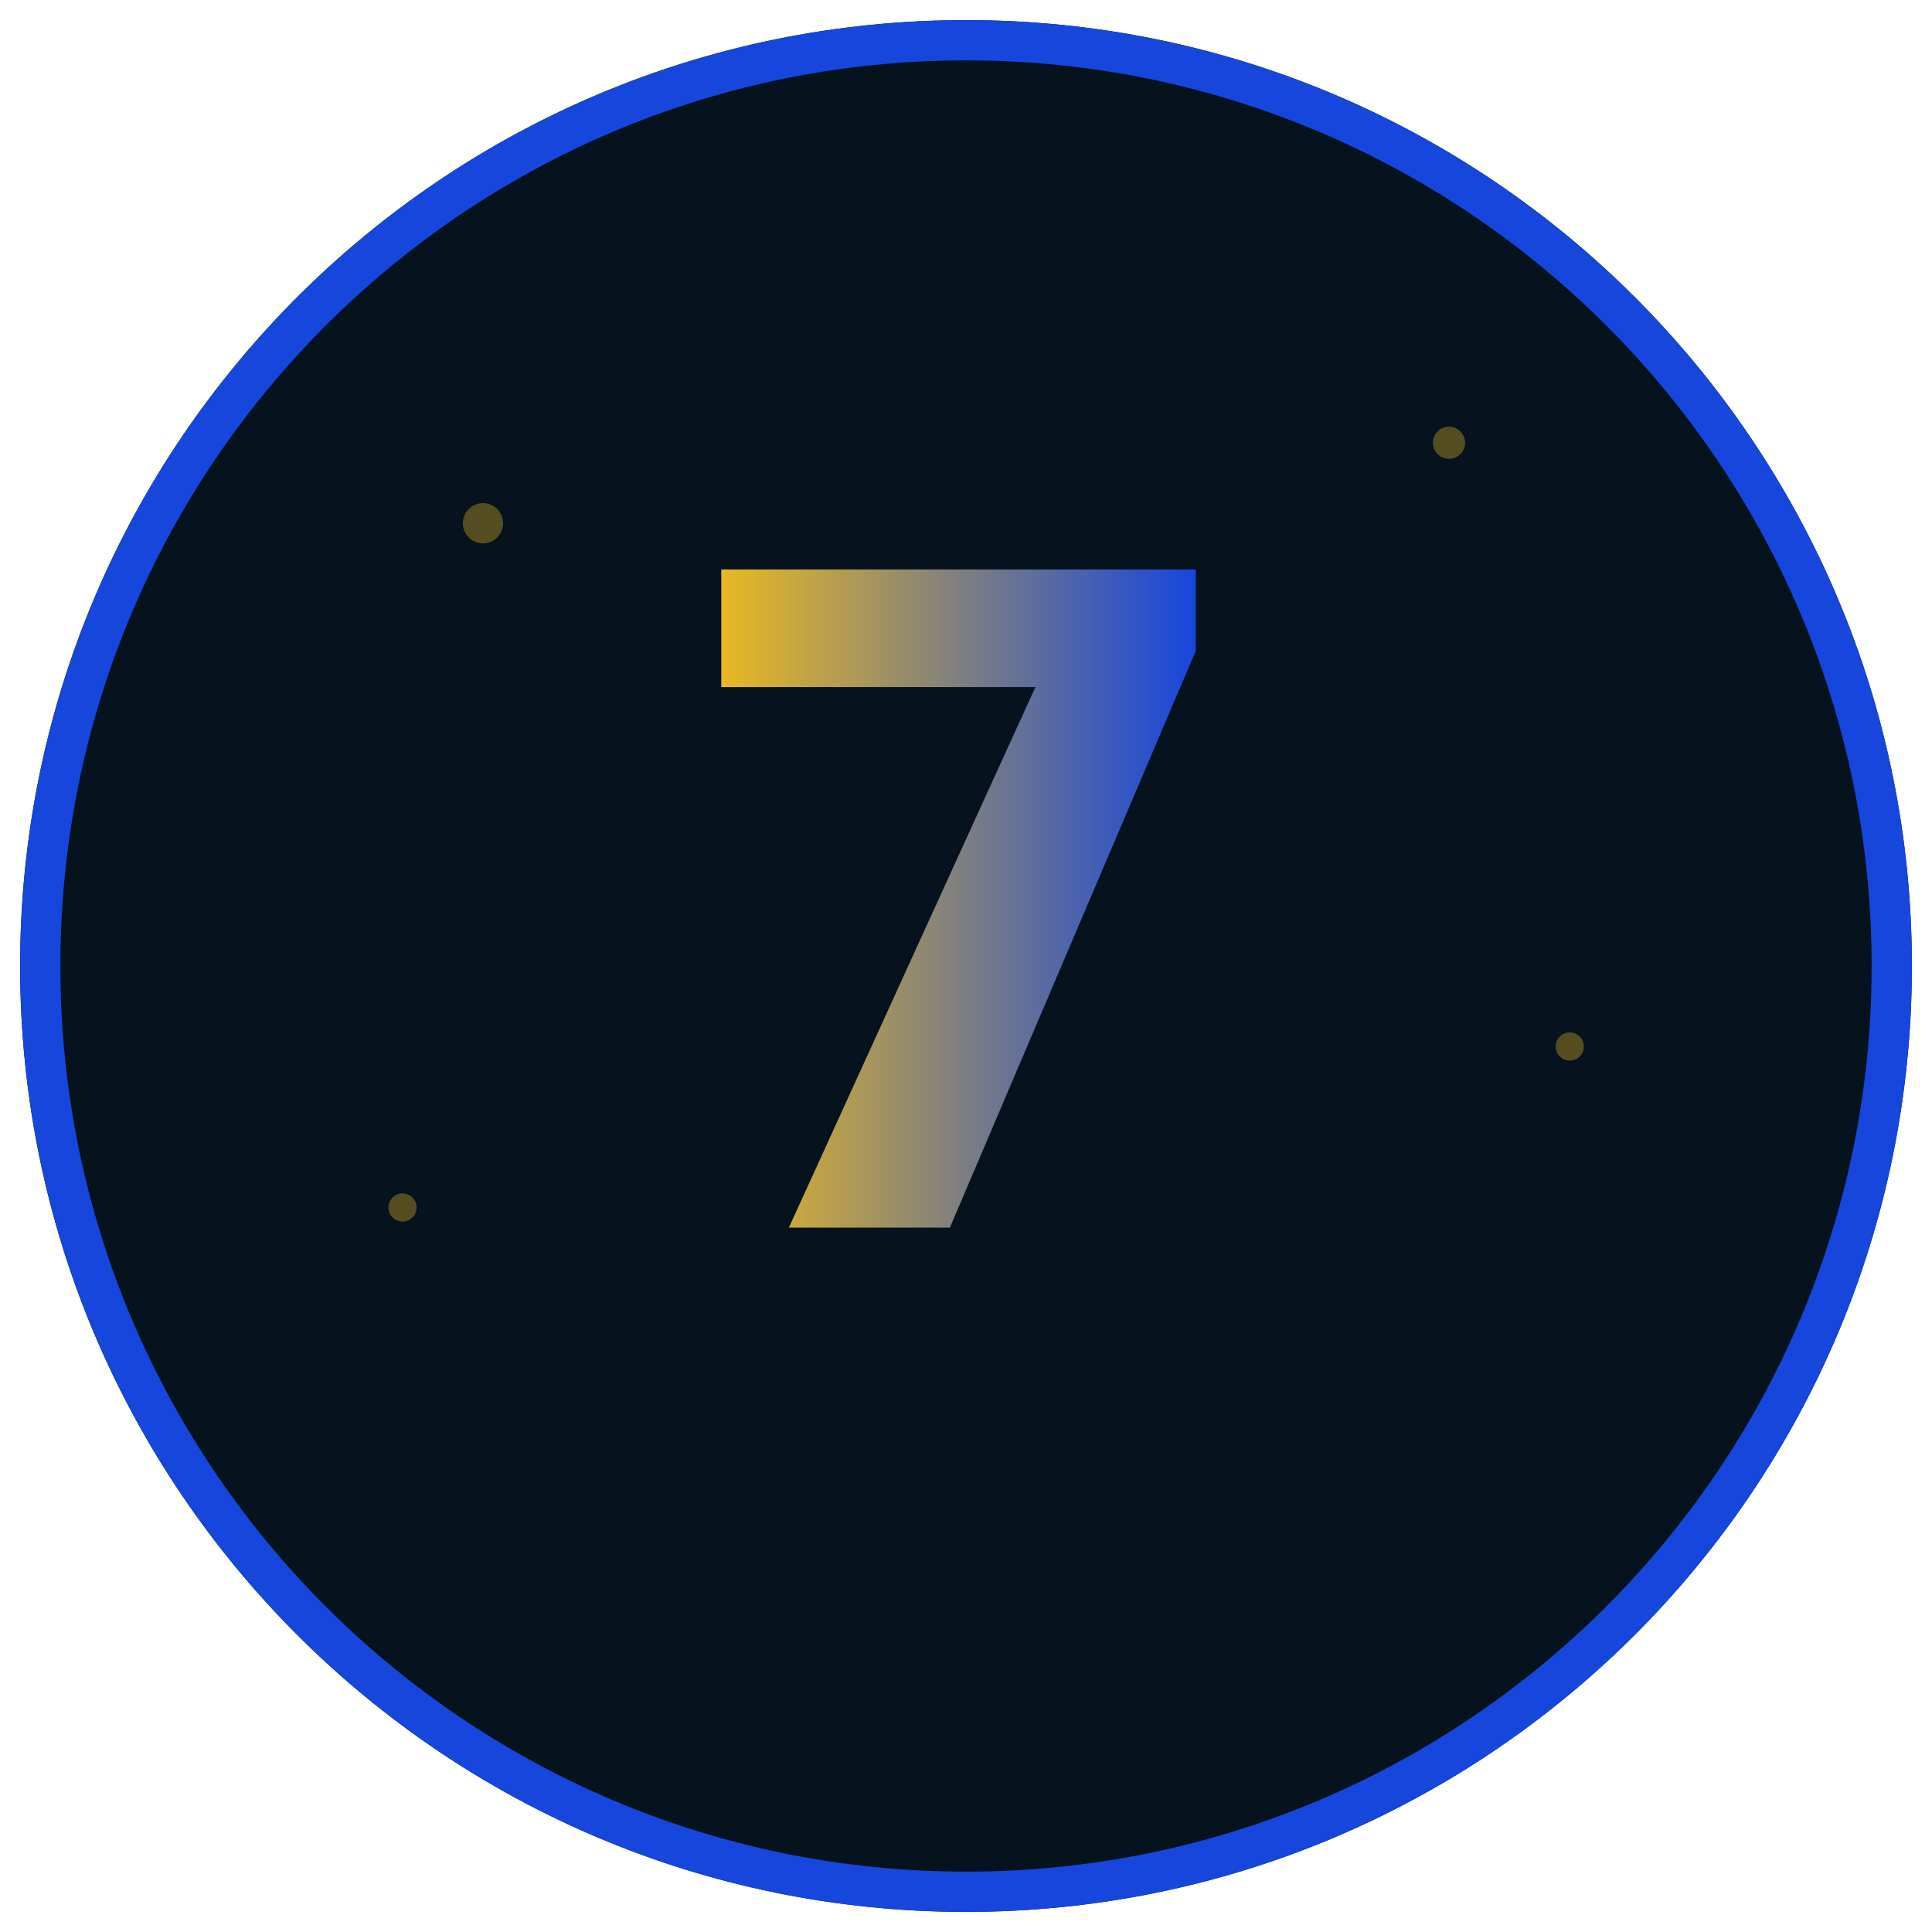
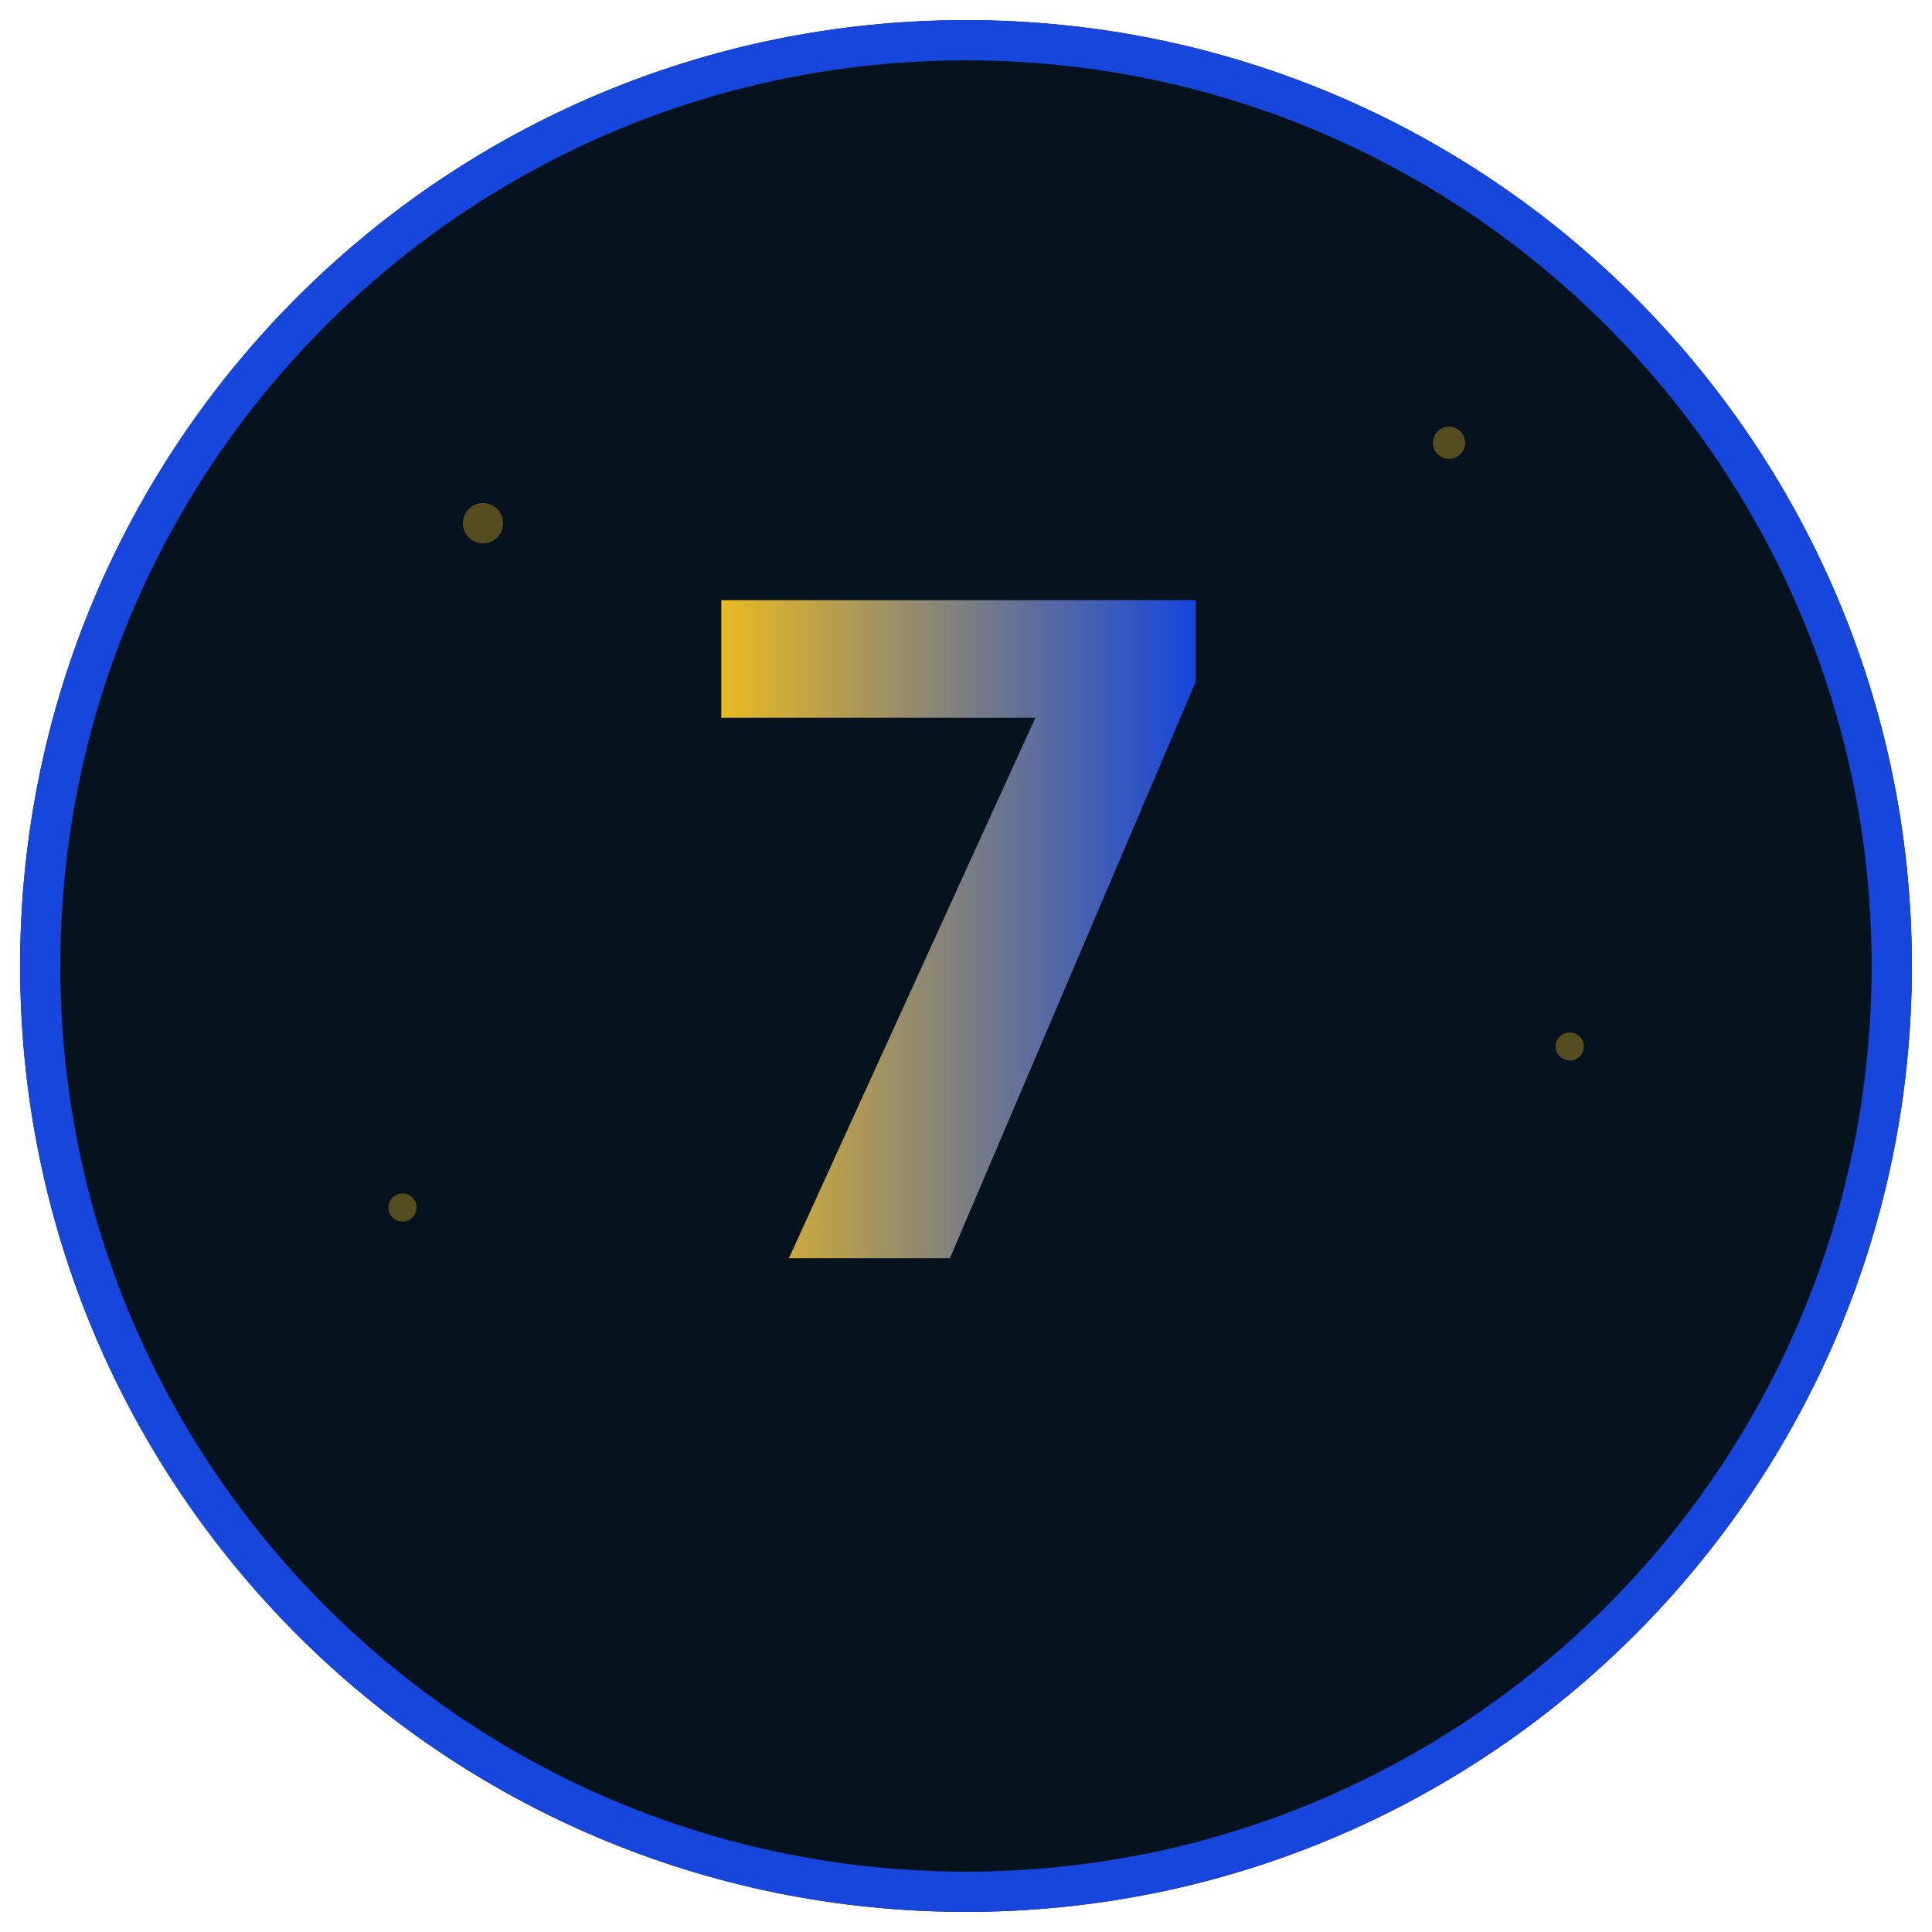
<svg xmlns="http://www.w3.org/2000/svg" viewBox="0 0 96 96" role="img" aria-label="Season 7 — Tide">
  <defs>
    <linearGradient id="dual" x1="0" y1="0" x2="1" y2="0">
      <stop offset="0" stop-color="#E8B923" />
      <stop offset="1" stop-color="#1746DC" />
    </linearGradient>
  </defs>
  <circle cx="48" cy="48" r="47" fill="#06121E" />
  <circle cx="48" cy="48" r="46" fill="none" stroke="#1746DC" stroke-width="2" />
  <g fill="#E8B923" opacity=".35">
    <circle cx="24" cy="26" r="1" />
    <circle cx="72" cy="22" r=".8" />
    <circle cx="78" cy="52" r=".7" />
    <circle cx="20" cy="60" r=".7" />
  </g>
-   <text x="48" y="61" font-size="46" font-family="ui-sans-serif,system-ui,-apple-system,'Segoe UI',Roboto,Arial" font-weight="800" text-anchor="middle" fill="url(#dual)">7</text>
+   <text x="48" y="46.8" dominant-baseline="central" font-size="46" font-family="ui-sans-serif,system-ui,-apple-system,'Segoe UI',Roboto,Arial" font-weight="800" text-anchor="middle" fill="url(#dual)">7</text>
</svg>
